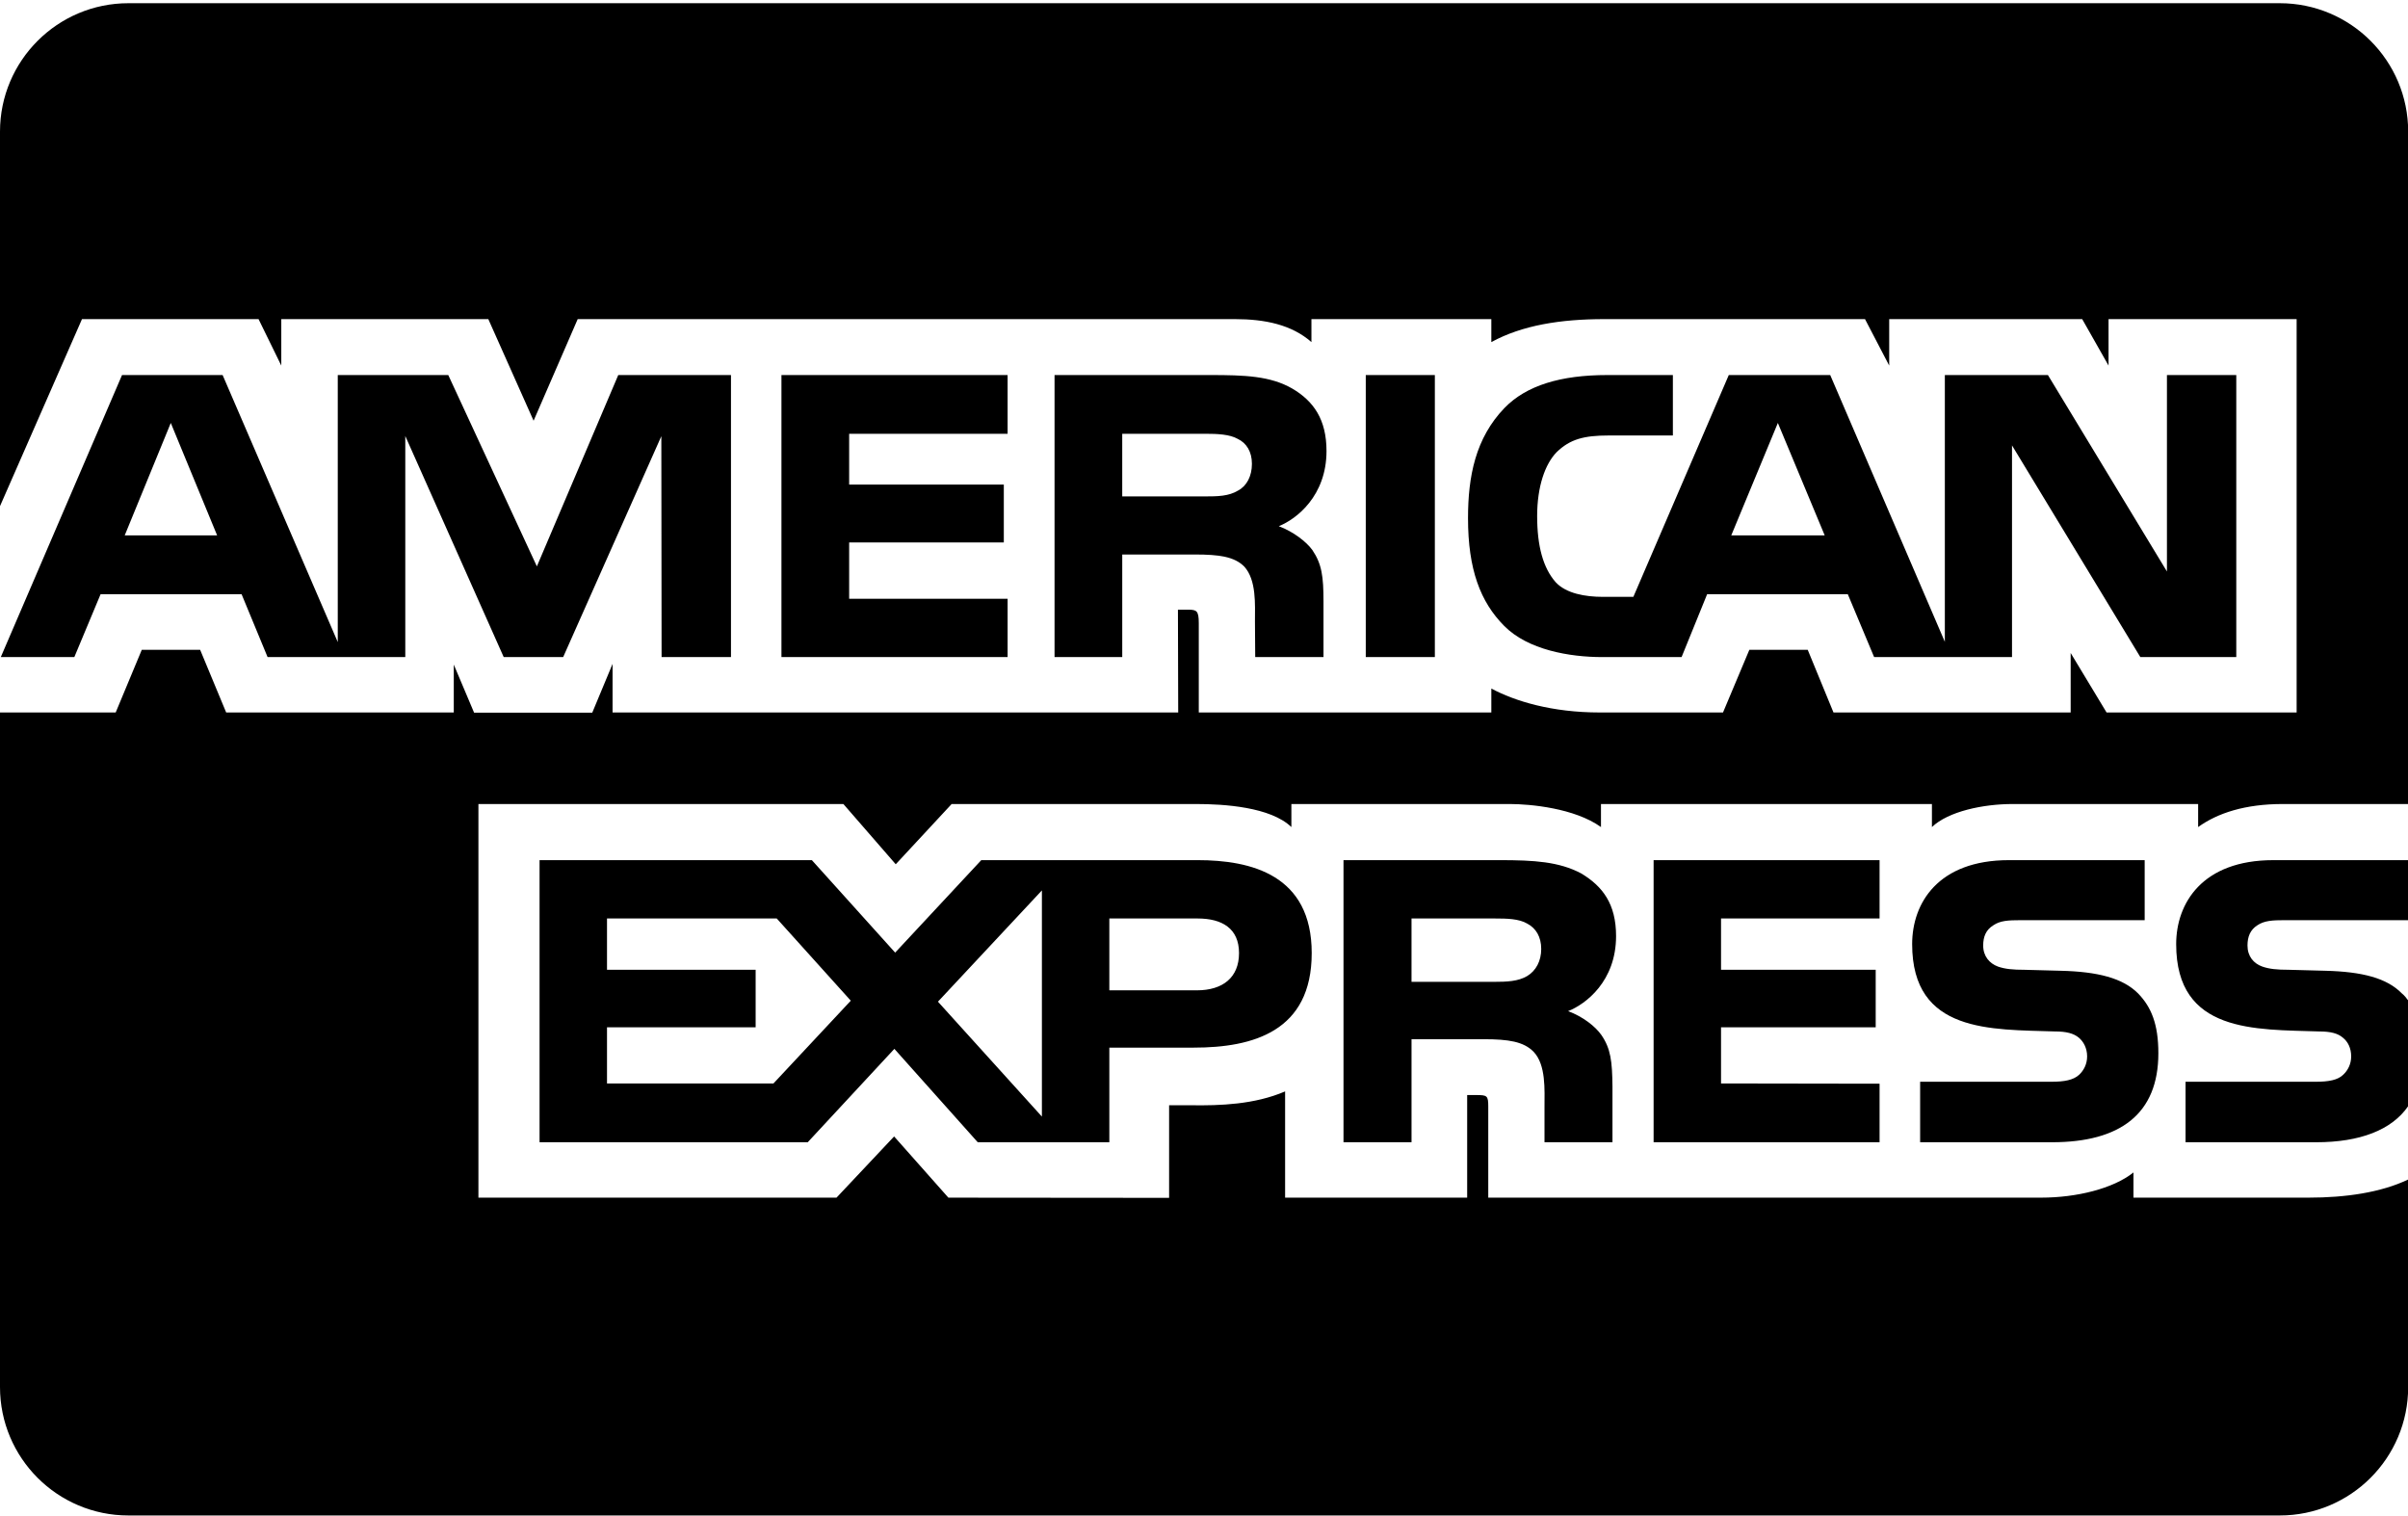
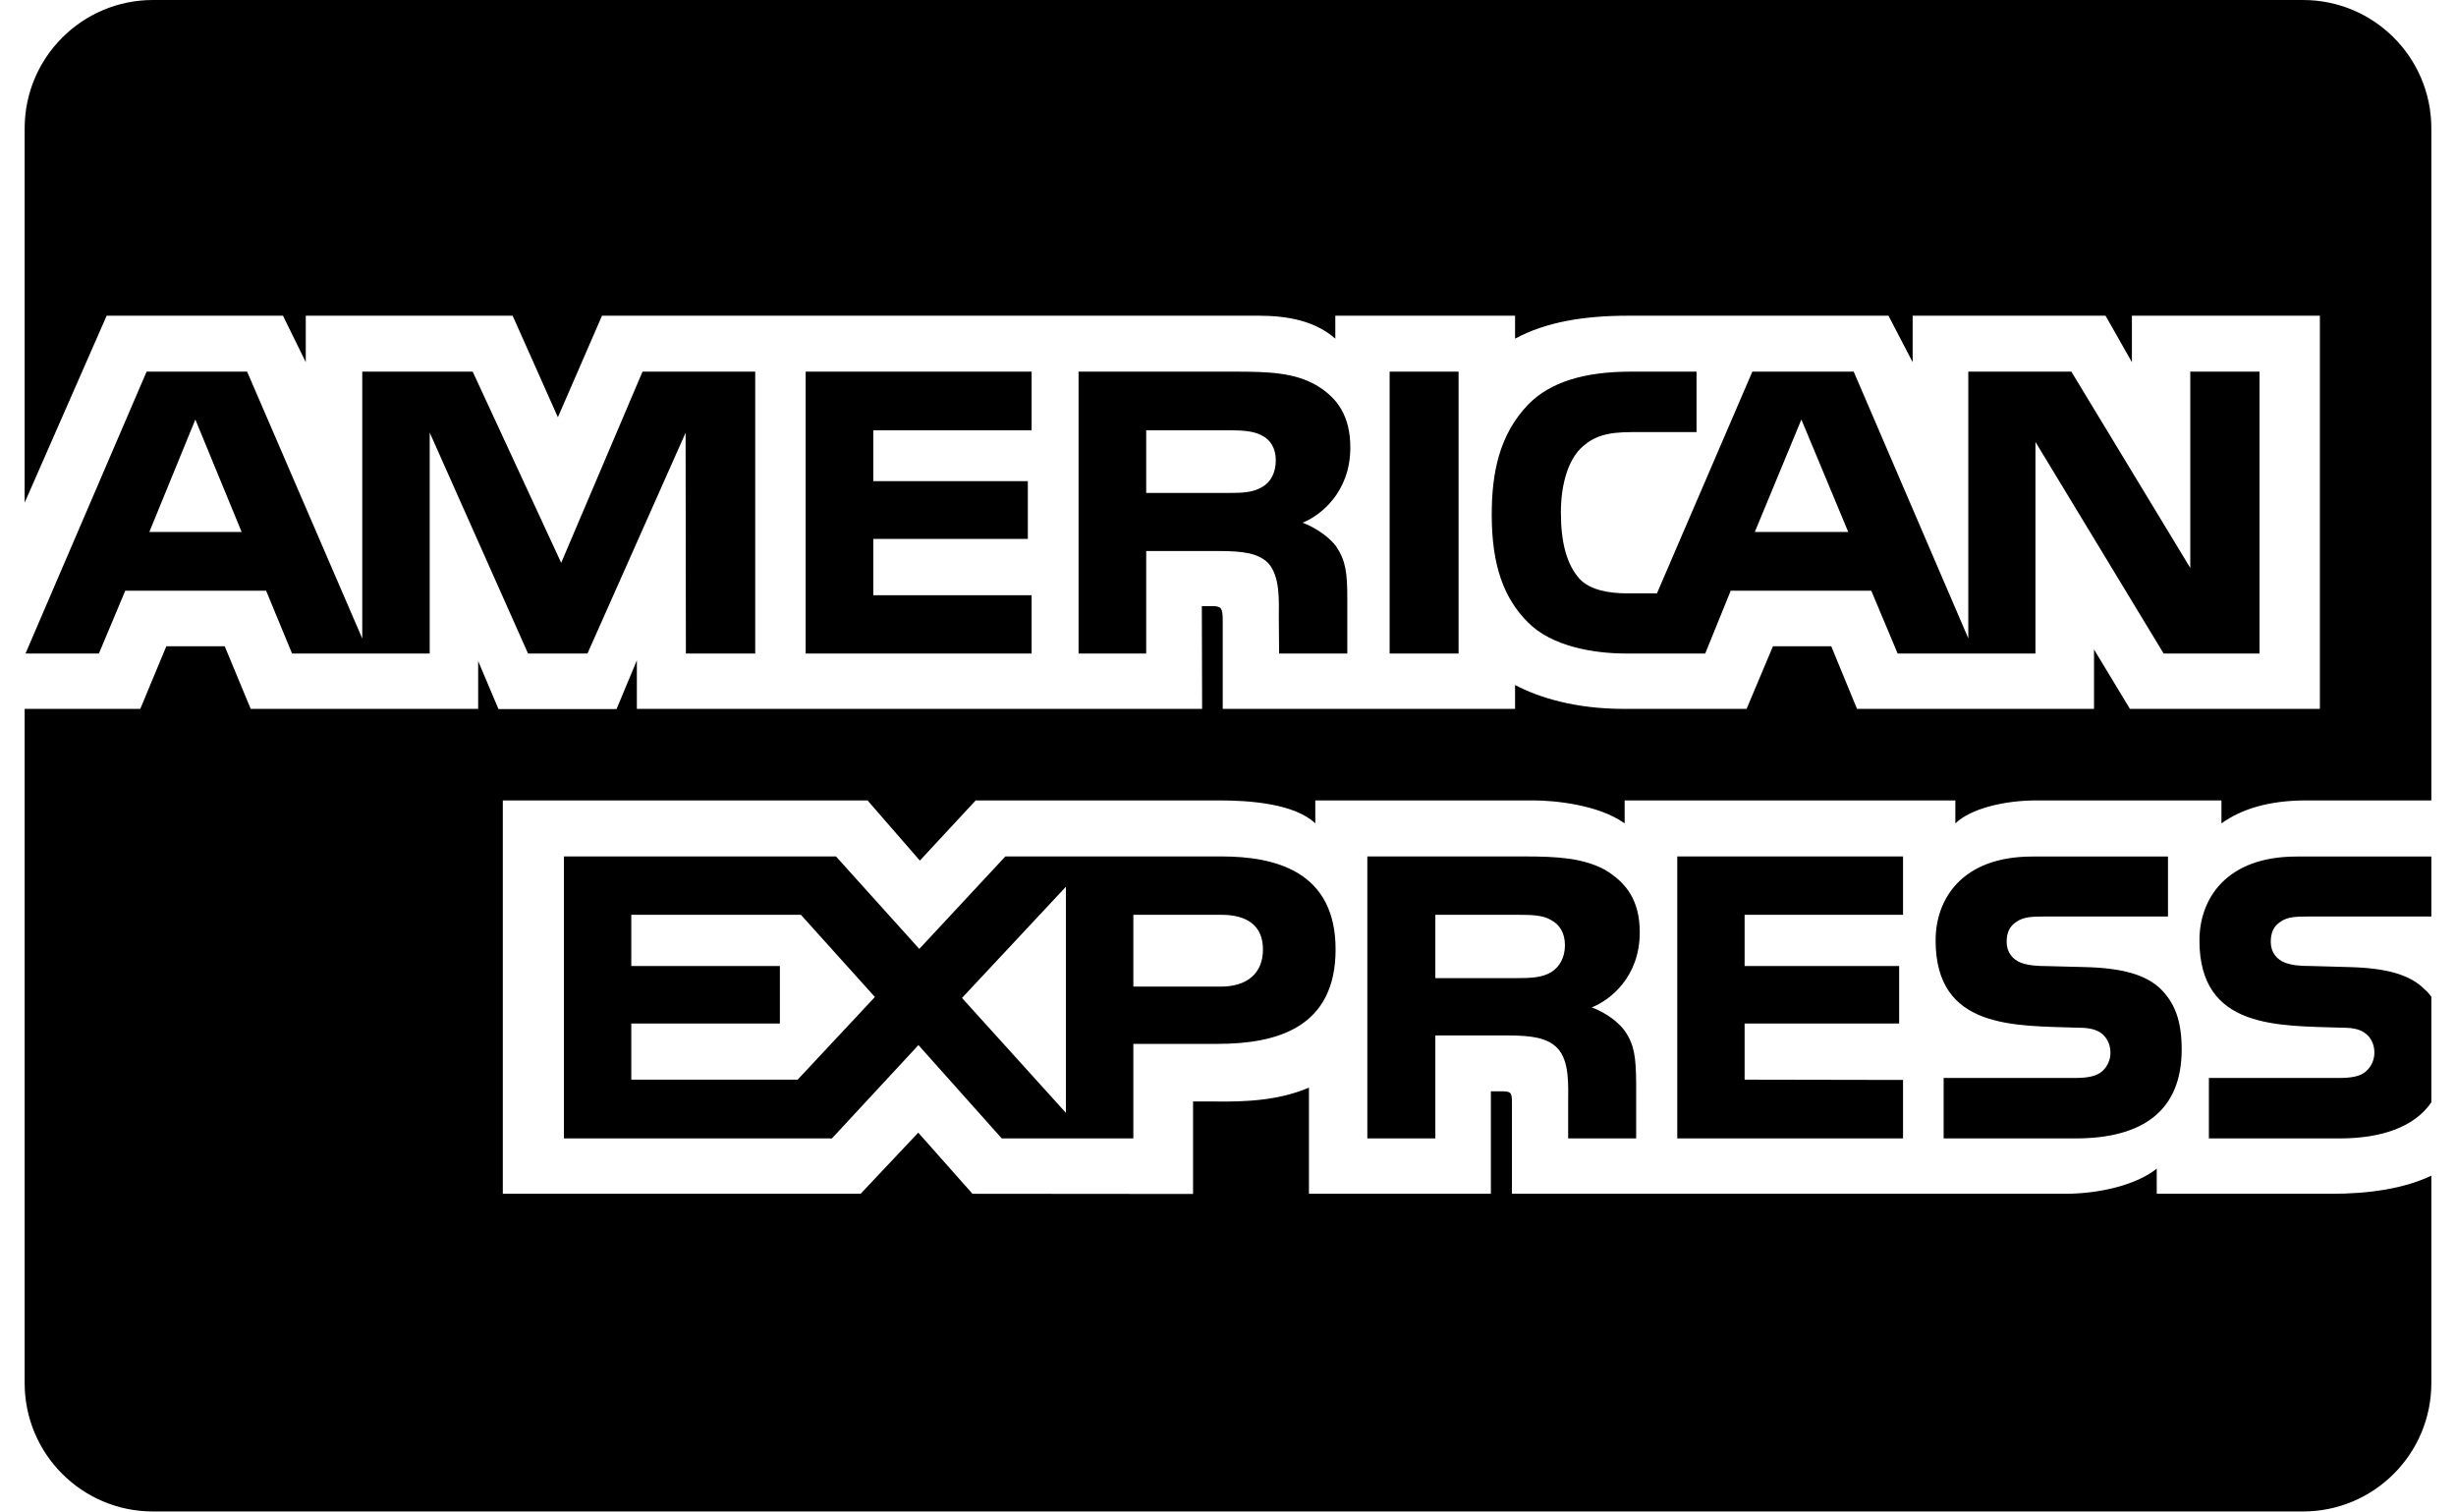
- <svg xmlns="http://www.w3.org/2000/svg" version="1.1" x="0" y="0" width="1627" height="1024" viewBox="0, 0, 1627, 1024">
+ <svg xmlns="http://www.w3.org/2000/svg" version="1.1" x="0" y="0" width="26" height="16" viewBox="0, 0, 26, 16">
  <g id="Background">
-     <rect x="0" y="0" width="1627" height="1024" fill="#000000" fill-opacity="0" />
+     <rect x="0" y="0" width="26" height="16" fill="#000000" fill-opacity="0" />
  </g>
  <g id="icomoon-ignore">
-     <path d="M0,88.96 C0,41.027 38.865,2.17 86.762,2.17 L1540.356,2.17 C1588.273,2.17 1627.118,41.018 1627.118,88.96 L1627.118,937.21 C1627.118,985.143 1588.253,1024 1540.356,1024 L86.762,1024 C38.845,1024 0,985.152 0,937.21 L0,88.96 z M0.006,481.423 L78.165,481.423 L95.788,439.094 L135.243,439.094 L152.82,481.423 L306.603,481.423 L306.603,449.061 L320.33,481.561 L400.163,481.561 L413.89,448.578 L413.89,481.423 L796.07,481.423 L795.891,411.94 L803.285,411.94 C808.463,412.118 809.975,412.595 809.975,421.108 L809.975,481.423 L1007.64,481.423 L1007.64,465.248 C1023.583,473.755 1048.382,481.423 1081.013,481.423 L1164.171,481.423 L1181.967,439.094 L1221.422,439.094 L1238.826,481.423 L1399.074,481.423 L1399.074,441.215 L1423.341,481.423 L1551.754,481.423 L1551.754,215.629 L1424.668,215.629 L1424.668,247.02 L1406.872,215.629 L1276.467,215.629 L1276.467,247.02 L1260.125,215.629 L1083.98,215.629 C1054.494,215.629 1028.576,219.727 1007.64,231.149 L1007.64,215.629 L886.084,215.629 L886.084,231.149 C872.761,219.377 854.607,215.629 834.421,215.629 L390.331,215.629 L360.534,284.279 L329.934,215.629 L190.057,215.629 L190.057,247.02 L174.691,215.629 L55.398,215.629 L0,342.002 L0,481.423 L0.006,481.423 z M493.906,443.992 L447.011,443.992 L446.838,294.736 L380.507,443.992 L340.342,443.992 L273.838,294.604 L273.838,443.992 L180.798,443.992 L163.221,401.485 L67.976,401.485 L50.22,443.992 L0.537,443.992 L82.453,253.419 L150.417,253.419 L228.218,433.853 L228.218,253.419 L302.878,253.419 L362.744,382.7 L417.738,253.419 L493.899,253.419 L493.899,443.992 L493.905,443.992 z M146.706,361.759 L115.396,285.786 L84.265,361.759 L146.705,361.759 z M680.811,443.992 L680.811,404.577 L573.744,404.577 L573.744,366.519 L678.242,366.519 L678.242,327.455 L573.744,327.455 L573.744,293.104 L680.811,293.104 L680.811,253.419 L527.998,253.419 L527.998,443.992 L680.811,443.992 z M896.272,304.743 L896.272,304.743 C896.272,283.486 887.596,271.059 873.125,262.546 C858.336,254.033 841.111,253.418 817.733,253.418 L712.519,253.418 L712.519,443.991 L758.26,443.991 L758.26,374.674 L807.366,374.674 C823.835,374.674 834.023,376.128 840.708,382.831 C849.032,391.999 847.929,408.491 847.929,419.958 L848.102,443.991 L894.241,443.991 L894.241,406.553 C894.241,389.533 893.127,381.066 886.668,371.587 C882.598,366.034 874.049,359.332 864.04,355.538 C875.908,350.825 896.273,335.126 896.273,304.742 z M836.453,331.506 C830.167,335.306 822.732,335.432 813.825,335.432 L758.254,335.432 L758.254,293.103 L814.581,293.103 C822.553,293.103 830.871,293.459 836.274,296.54 C842.208,299.316 845.879,305.225 845.879,313.388 C845.879,321.717 842.387,328.419 836.453,331.506 L836.453,331.506 z M969.478,443.992 L969.478,253.419 L922.802,253.419 L922.802,443.992 L969.478,443.992 z M1510.978,443.992 L1446.154,443.992 L1359.446,300.956 L1359.446,443.992 L1266.285,443.992 L1248.483,401.485 L1153.457,401.485 L1136.186,443.992 L1082.658,443.992 C1060.423,443.992 1032.271,439.095 1016.327,422.914 C1000.251,406.733 991.887,384.815 991.887,350.16 C991.887,321.896 996.886,296.059 1016.547,275.641 C1031.336,260.431 1054.495,253.419 1086.018,253.419 L1130.304,253.419 L1130.304,294.254 L1086.947,294.254 C1070.253,294.254 1060.827,296.726 1051.747,305.543 C1043.948,313.567 1038.597,328.737 1038.597,348.711 C1038.597,369.128 1042.672,383.849 1051.175,393.466 C1058.217,401.008 1071.015,403.295 1083.056,403.295 L1103.6,403.295 L1168.072,253.424 L1236.614,253.424 L1314.063,433.68 L1314.063,253.424 L1383.713,253.424 L1464.123,386.148 L1464.123,253.424 L1510.978,253.424 L1510.978,443.992 z M1232.891,361.759 L1201.235,285.786 L1169.752,361.759 L1232.891,361.759 z M1627.119,747.43 C1616.007,763.611 1594.355,771.814 1565.042,771.814 L1476.701,771.814 L1476.701,730.939 L1564.684,730.939 C1573.412,730.939 1579.519,729.795 1583.196,726.22 C1586.382,723.271 1588.605,718.989 1588.605,713.787 C1588.605,708.234 1586.383,703.825 1583.017,701.181 C1579.698,698.272 1574.866,696.95 1566.9,696.95 C1523.947,695.496 1470.362,698.272 1470.362,637.951 C1470.362,610.302 1487.991,581.2 1535.994,581.2 L1627.112,581.2 L1627.112,543.274 L1542.454,543.274 C1516.905,543.274 1498.347,549.367 1485.203,558.84 L1485.203,543.274 L1359.982,543.274 C1339.957,543.274 1316.452,548.217 1305.334,558.84 L1305.334,543.274 L1081.722,543.274 L1081.722,558.84 C1063.926,546.056 1033.897,543.274 1020.038,543.274 L872.541,543.274 L872.541,558.84 C858.462,545.263 827.152,543.274 808.069,543.274 L642.995,543.274 L605.22,583.982 L569.841,543.274 L323.255,543.274 L323.255,809.251 L565.2,809.251 L604.123,767.899 L640.789,809.251 L789.925,809.383 L789.925,746.815 L804.587,746.815 C824.375,747.12 847.713,746.326 868.303,737.463 L868.303,809.246 L991.313,809.246 L991.313,739.924 L997.247,739.924 C1004.82,739.924 1005.565,740.234 1005.565,747.77 L1005.565,809.241 L1379.248,809.241 C1402.973,809.241 1427.771,803.194 1441.504,792.221 L1441.504,809.241 L1560.035,809.241 C1584.701,809.241 1608.789,805.798 1627.116,796.98 L1627.116,747.431 z M886.275,643.992 C886.275,591.201 845.487,581.194 809.184,581.194 L663.015,581.194 L604.829,643.676 L548.548,581.194 L364.564,581.194 L364.564,771.813 L545.76,771.813 L604.298,708.71 L660.625,771.813 L749.538,771.813 L749.538,707.877 L806.616,707.877 C846.602,707.877 886.275,696.944 886.275,643.992 z M522.6,732.088 L410.13,732.088 L410.13,694.162 L510.559,694.162 L510.559,655.27 L410.13,655.27 L410.13,620.615 L524.816,620.615 L574.851,676.165 L522.599,732.089 z M703.976,754.477 L633.743,676.831 L703.976,601.651 L703.976,754.477 z M808.653,669.163 L749.538,669.163 L749.538,620.62 L809.184,620.62 C825.699,620.62 837.163,627.322 837.163,643.992 C837.163,660.478 826.23,669.163 808.653,669.163 z M1117.287,581.194 L1117.287,771.813 L1269.962,771.813 L1269.962,732.26 L1162.843,732.088 L1162.843,694.162 L1267.347,694.162 L1267.347,655.27 L1162.843,655.27 L1162.843,620.615 L1269.962,620.615 L1269.962,581.194 L1117.287,581.194 z M1059.499,683.229 C1071.54,678.47 1091.917,662.944 1091.923,632.519 C1091.923,610.774 1082.843,598.875 1068.406,590.19 C1053.392,582.212 1036.525,581.194 1013.366,581.194 L907.754,581.194 L907.754,771.813 L953.72,771.813 L953.72,702.192 L1002.607,702.192 C1019.295,702.192 1029.483,703.824 1036.168,710.653 C1044.671,719.517 1043.562,736.497 1043.562,747.964 L1043.562,771.813 L1089.487,771.813 L1089.487,734.025 C1089.302,717.223 1088.367,708.538 1081.908,699.232 C1078.006,693.679 1069.682,686.971 1059.499,683.229 z M1031.872,659.506 C1025.753,663.122 1018.186,663.432 1009.285,663.432 L953.714,663.432 L953.714,620.62 L1010.041,620.62 C1018.186,620.62 1026.337,620.792 1031.872,624.063 C1037.8,627.15 1041.345,633.053 1041.345,641.21 C1041.345,649.367 1037.801,655.937 1031.872,659.506 z M1444.647,671.278 C1453.554,680.458 1458.328,692.046 1458.328,711.664 C1458.328,752.671 1432.6,771.812 1386.467,771.812 L1297.37,771.812 L1297.37,730.937 L1386.109,730.937 C1394.785,730.937 1400.938,729.793 1404.794,726.218 C1407.94,723.269 1410.197,718.987 1410.197,713.785 C1410.197,708.232 1407.755,703.823 1404.615,701.179 C1401.117,698.27 1396.291,696.948 1388.325,696.948 C1345.546,695.494 1291.972,698.27 1291.972,637.949 C1291.972,610.3 1309.416,581.198 1357.374,581.198 L1449.08,581.198 L1449.08,621.768 L1365.166,621.768 C1356.848,621.768 1351.439,622.078 1346.839,625.211 C1341.829,628.298 1339.97,632.879 1339.97,638.926 C1339.97,646.117 1344.224,651.009 1349.979,653.124 C1354.805,654.797 1359.988,655.285 1367.781,655.285 L1392.406,655.946 C1417.239,656.55 1434.285,660.826 1444.646,671.276 z M1627.119,621.758 L1543.748,621.758 C1535.424,621.758 1529.894,622.068 1525.236,625.201 C1520.41,628.288 1518.552,632.869 1518.552,638.916 C1518.552,646.107 1522.627,650.999 1528.556,653.114 C1533.382,654.787 1538.565,655.275 1546.185,655.275 L1570.978,655.936 C1595.996,656.551 1612.695,660.833 1622.878,671.278 C1624.731,672.732 1625.845,674.365 1627.121,675.997 L1627.121,621.758 z" fill="#000000" />
+     <path d="M0.261,1.359 C0.261,0.608 0.87,0 1.62,0 L24.38,0 C25.131,0 25.739,0.608 25.739,1.359 L25.739,14.641 C25.739,15.392 25.13,16 24.38,16 L1.62,16 C0.869,16 0.261,15.392 0.261,14.641 L0.261,1.359 z M0.261,7.504 L1.485,7.504 L1.761,6.841 L2.379,6.841 L2.654,7.504 L5.062,7.504 L5.062,6.998 L5.277,7.506 L6.527,7.506 L6.742,6.99 L6.742,7.504 L12.726,7.504 L12.723,6.416 L12.839,6.416 C12.92,6.419 12.944,6.427 12.944,6.56 L12.944,7.504 L16.039,7.504 L16.039,7.251 C16.289,7.384 16.677,7.504 17.188,7.504 L18.49,7.504 L18.769,6.841 L19.386,6.841 L19.659,7.504 L22.168,7.504 L22.168,6.875 L22.548,7.504 L24.559,7.504 L24.559,3.342 L22.569,3.342 L22.569,3.834 L22.29,3.342 L20.248,3.342 L20.248,3.834 L19.992,3.342 L17.234,3.342 C16.773,3.342 16.367,3.407 16.039,3.585 L16.039,3.342 L14.136,3.342 L14.136,3.585 C13.927,3.401 13.643,3.342 13.327,3.342 L6.373,3.342 L5.906,4.417 L5.427,3.342 L3.237,3.342 L3.237,3.834 L2.996,3.342 L1.129,3.342 L0.261,5.321 L0.261,7.504 L0.261,7.504 z M7.995,6.918 L7.261,6.918 L7.258,4.581 L6.219,6.918 L5.59,6.918 L4.549,4.579 L4.549,6.918 L3.092,6.918 L2.817,6.253 L1.326,6.253 L1.047,6.918 L0.27,6.918 L1.552,3.934 L2.616,3.934 L3.835,6.759 L3.835,3.934 L5.004,3.934 L5.941,5.958 L6.802,3.934 L7.995,3.934 L7.995,6.918 L7.995,6.918 z M2.558,5.631 L2.068,4.441 L1.581,5.631 L2.558,5.631 z M10.921,6.918 L10.921,6.301 L9.245,6.301 L9.245,5.705 L10.881,5.705 L10.881,5.093 L9.245,5.093 L9.245,4.555 L10.921,4.555 L10.921,3.934 L8.529,3.934 L8.529,6.918 L10.921,6.918 z M14.295,4.738 L14.295,4.738 C14.295,4.405 14.159,4.21 13.933,4.077 C13.701,3.944 13.431,3.934 13.065,3.934 L11.418,3.934 L11.418,6.918 L12.134,6.918 L12.134,5.833 L12.903,5.833 C13.161,5.833 13.32,5.856 13.425,5.96 C13.555,6.104 13.538,6.362 13.538,6.542 L13.541,6.918 L14.263,6.918 L14.263,6.332 C14.263,6.065 14.246,5.933 14.145,5.784 C14.081,5.697 13.947,5.593 13.79,5.533 C13.976,5.459 14.295,5.213 14.295,4.738 z M13.358,5.157 C13.26,5.216 13.144,5.218 13.004,5.218 L12.134,5.218 L12.134,4.555 L13.016,4.555 C13.141,4.555 13.271,4.561 13.356,4.609 C13.449,4.653 13.506,4.745 13.506,4.873 C13.506,5.004 13.451,5.108 13.358,5.157 L13.358,5.157 z M15.441,6.918 L15.441,3.934 L14.711,3.934 L14.711,6.918 L15.441,6.918 z M23.92,6.918 L22.905,6.918 L21.548,4.678 L21.548,6.918 L20.089,6.918 L19.81,6.253 L18.322,6.253 L18.052,6.918 L17.214,6.918 C16.865,6.918 16.425,6.841 16.175,6.588 C15.923,6.335 15.792,5.992 15.792,5.449 C15.792,5.006 15.871,4.602 16.178,4.282 C16.41,4.044 16.773,3.934 17.266,3.934 L17.96,3.934 L17.96,4.574 L17.281,4.574 C17.019,4.574 16.872,4.612 16.73,4.75 C16.607,4.876 16.524,5.113 16.524,5.426 C16.524,5.746 16.587,5.976 16.721,6.127 C16.831,6.245 17.031,6.281 17.22,6.281 L17.541,6.281 L18.551,3.934 L19.624,3.934 L20.837,6.757 L20.837,3.934 L21.928,3.934 L23.187,6.012 L23.187,3.934 L23.92,3.934 L23.92,6.918 z M19.566,5.631 L19.07,4.441 L18.577,5.631 L19.566,5.631 z M25.739,11.669 C25.565,11.923 25.226,12.051 24.767,12.051 L23.384,12.051 L23.384,11.411 L24.761,11.411 C24.898,11.411 24.994,11.393 25.051,11.337 C25.101,11.291 25.136,11.224 25.136,11.143 C25.136,11.056 25.101,10.987 25.048,10.945 C24.996,10.9 24.921,10.879 24.796,10.879 C24.123,10.856 23.284,10.9 23.284,9.955 C23.284,9.522 23.56,9.067 24.312,9.067 L25.739,9.067 L25.739,8.473 L24.413,8.473 C24.013,8.473 23.723,8.568 23.517,8.716 L23.517,8.473 L21.556,8.473 C21.242,8.473 20.874,8.55 20.7,8.716 L20.7,8.473 L17.199,8.473 L17.199,8.716 C16.92,8.516 16.45,8.473 16.233,8.473 L13.924,8.473 L13.924,8.716 C13.703,8.504 13.213,8.473 12.914,8.473 L10.329,8.473 L9.738,9.11 L9.184,8.473 L5.323,8.473 L5.323,12.637 L9.111,12.637 L9.721,11.99 L10.295,12.637 L12.63,12.639 L12.63,11.66 L12.859,11.66 C13.169,11.665 13.535,11.652 13.857,11.513 L13.857,12.637 L15.783,12.637 L15.783,11.552 L15.876,11.552 C15.995,11.552 16.006,11.557 16.006,11.675 L16.006,12.637 L21.858,12.637 C22.229,12.637 22.617,12.543 22.832,12.371 L22.832,12.637 L24.688,12.637 C25.075,12.637 25.452,12.583 25.739,12.445 L25.739,11.669 z M14.139,10.05 C14.139,9.223 13.5,9.066 12.931,9.066 L10.643,9.066 L9.732,10.045 L8.85,9.066 L5.97,9.066 L5.97,12.051 L8.807,12.051 L9.723,11.063 L10.605,12.051 L11.998,12.051 L11.998,11.05 L12.891,11.05 C13.517,11.05 14.139,10.879 14.139,10.05 z M8.444,11.429 L6.683,11.429 L6.683,10.835 L8.256,10.835 L8.256,10.226 L6.683,10.226 L6.683,9.684 L8.479,9.684 L9.262,10.554 L8.444,11.429 z M11.284,11.78 L10.184,10.564 L11.284,9.387 L11.284,11.78 z M12.923,10.444 L11.998,10.444 L11.998,9.684 L12.931,9.684 C13.19,9.684 13.37,9.789 13.37,10.05 C13.37,10.308 13.198,10.444 12.923,10.444 z M17.756,9.066 L17.756,12.051 L20.146,12.051 L20.146,11.432 L18.469,11.429 L18.469,10.835 L20.105,10.835 L20.105,10.226 L18.469,10.226 L18.469,9.684 L20.146,9.684 L20.146,9.066 L17.756,9.066 z M16.851,10.664 C17.039,10.59 17.359,10.347 17.359,9.87 C17.359,9.53 17.216,9.343 16.99,9.207 C16.755,9.082 16.491,9.066 16.129,9.066 L14.475,9.066 L14.475,12.051 L15.195,12.051 L15.195,10.961 L15.96,10.961 C16.221,10.961 16.381,10.987 16.486,11.094 C16.619,11.232 16.601,11.498 16.601,11.678 L16.601,12.051 L17.321,12.051 L17.321,11.46 C17.318,11.196 17.303,11.06 17.202,10.915 C17.141,10.828 17.01,10.723 16.851,10.664 z M16.418,10.293 C16.323,10.349 16.204,10.354 16.065,10.354 L15.195,10.354 L15.195,9.684 L16.077,9.684 C16.204,9.684 16.332,9.686 16.418,9.738 C16.511,9.786 16.567,9.878 16.567,10.006 C16.567,10.134 16.511,10.237 16.418,10.293 z M22.882,10.477 C23.021,10.621 23.096,10.802 23.096,11.109 C23.096,11.751 22.693,12.051 21.971,12.051 L20.576,12.051 L20.576,11.411 L21.965,11.411 C22.101,11.411 22.197,11.393 22.258,11.337 C22.307,11.291 22.342,11.224 22.342,11.143 C22.342,11.056 22.304,10.987 22.255,10.945 C22.2,10.9 22.125,10.879 22,10.879 C21.33,10.856 20.491,10.9 20.491,9.955 C20.491,9.522 20.764,9.067 21.515,9.067 L22.951,9.067 L22.951,9.702 L21.637,9.702 C21.507,9.702 21.422,9.707 21.35,9.756 C21.272,9.804 21.243,9.876 21.243,9.97 C21.243,10.083 21.309,10.16 21.399,10.193 C21.475,10.219 21.556,10.227 21.678,10.227 L22.064,10.237 C22.453,10.246 22.719,10.313 22.882,10.477 z M25.739,9.702 L24.433,9.702 C24.303,9.702 24.216,9.706 24.144,9.756 C24.068,9.804 24.039,9.876 24.039,9.97 C24.039,10.083 24.103,10.159 24.196,10.193 C24.271,10.219 24.352,10.226 24.472,10.226 L24.86,10.237 C25.252,10.246 25.513,10.313 25.672,10.477 C25.701,10.5 25.719,10.525 25.739,10.551 L25.739,9.702 z" fill="#000000" />
  </g>
</svg>
